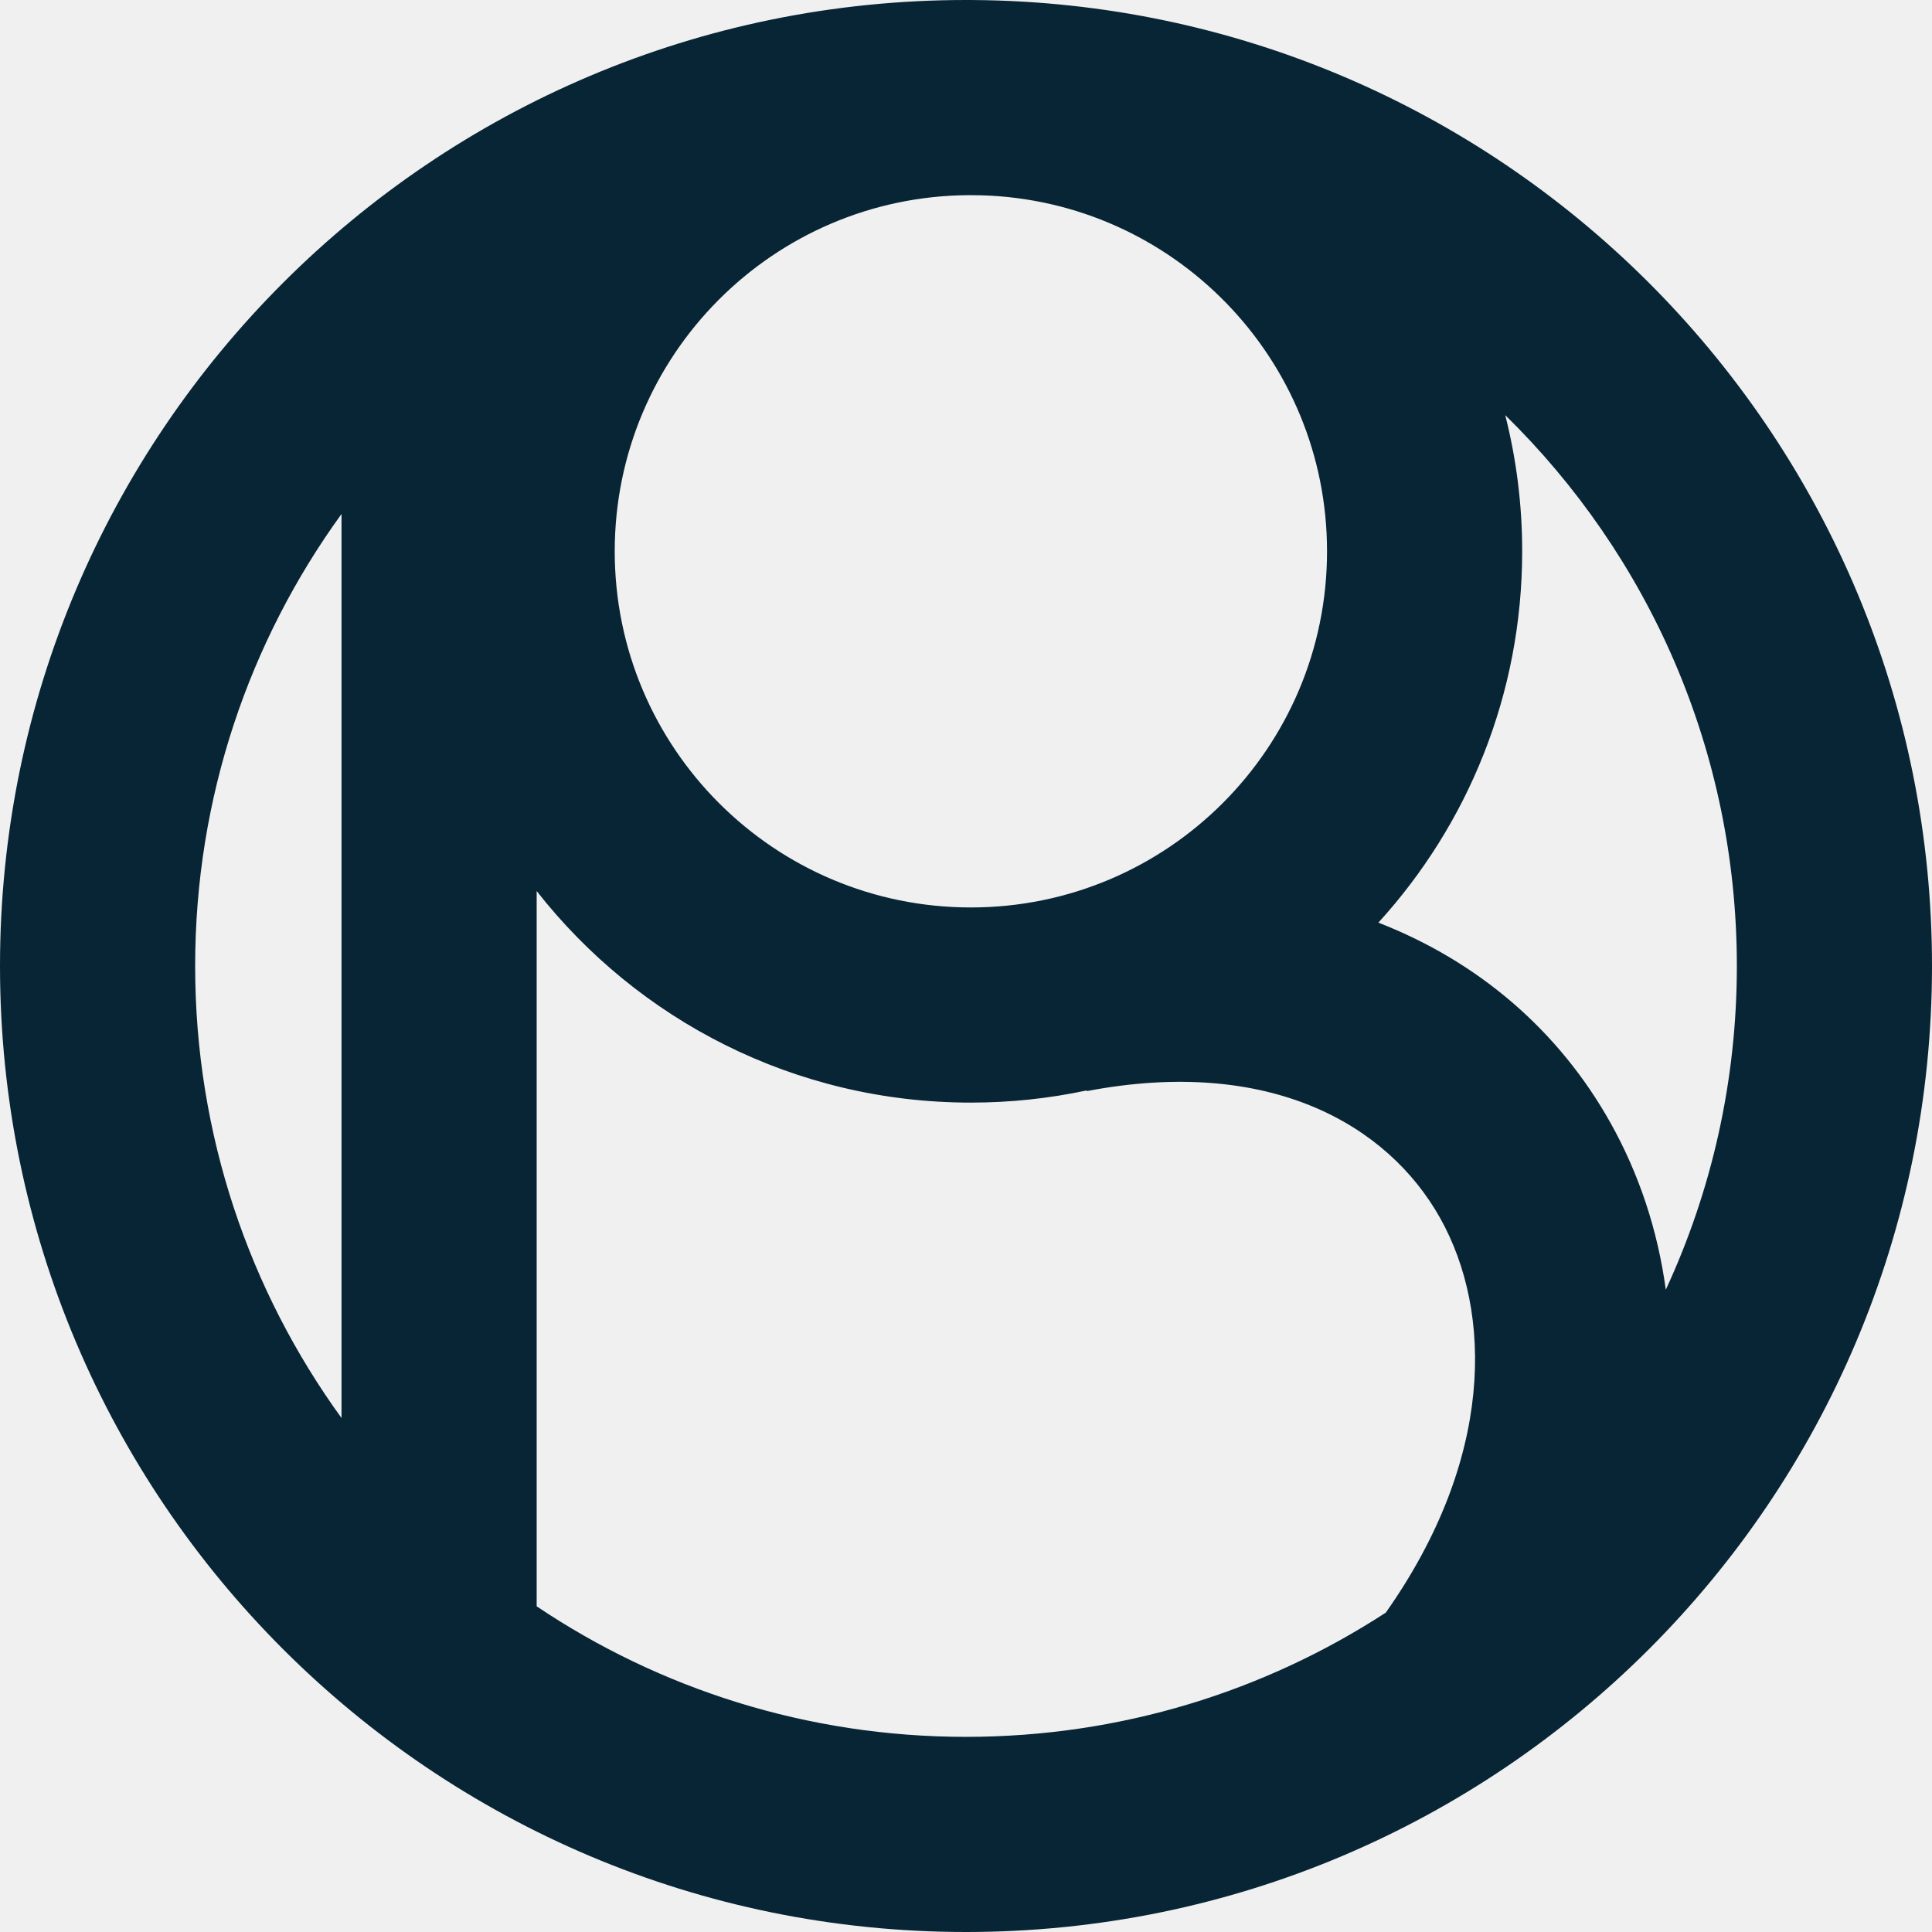
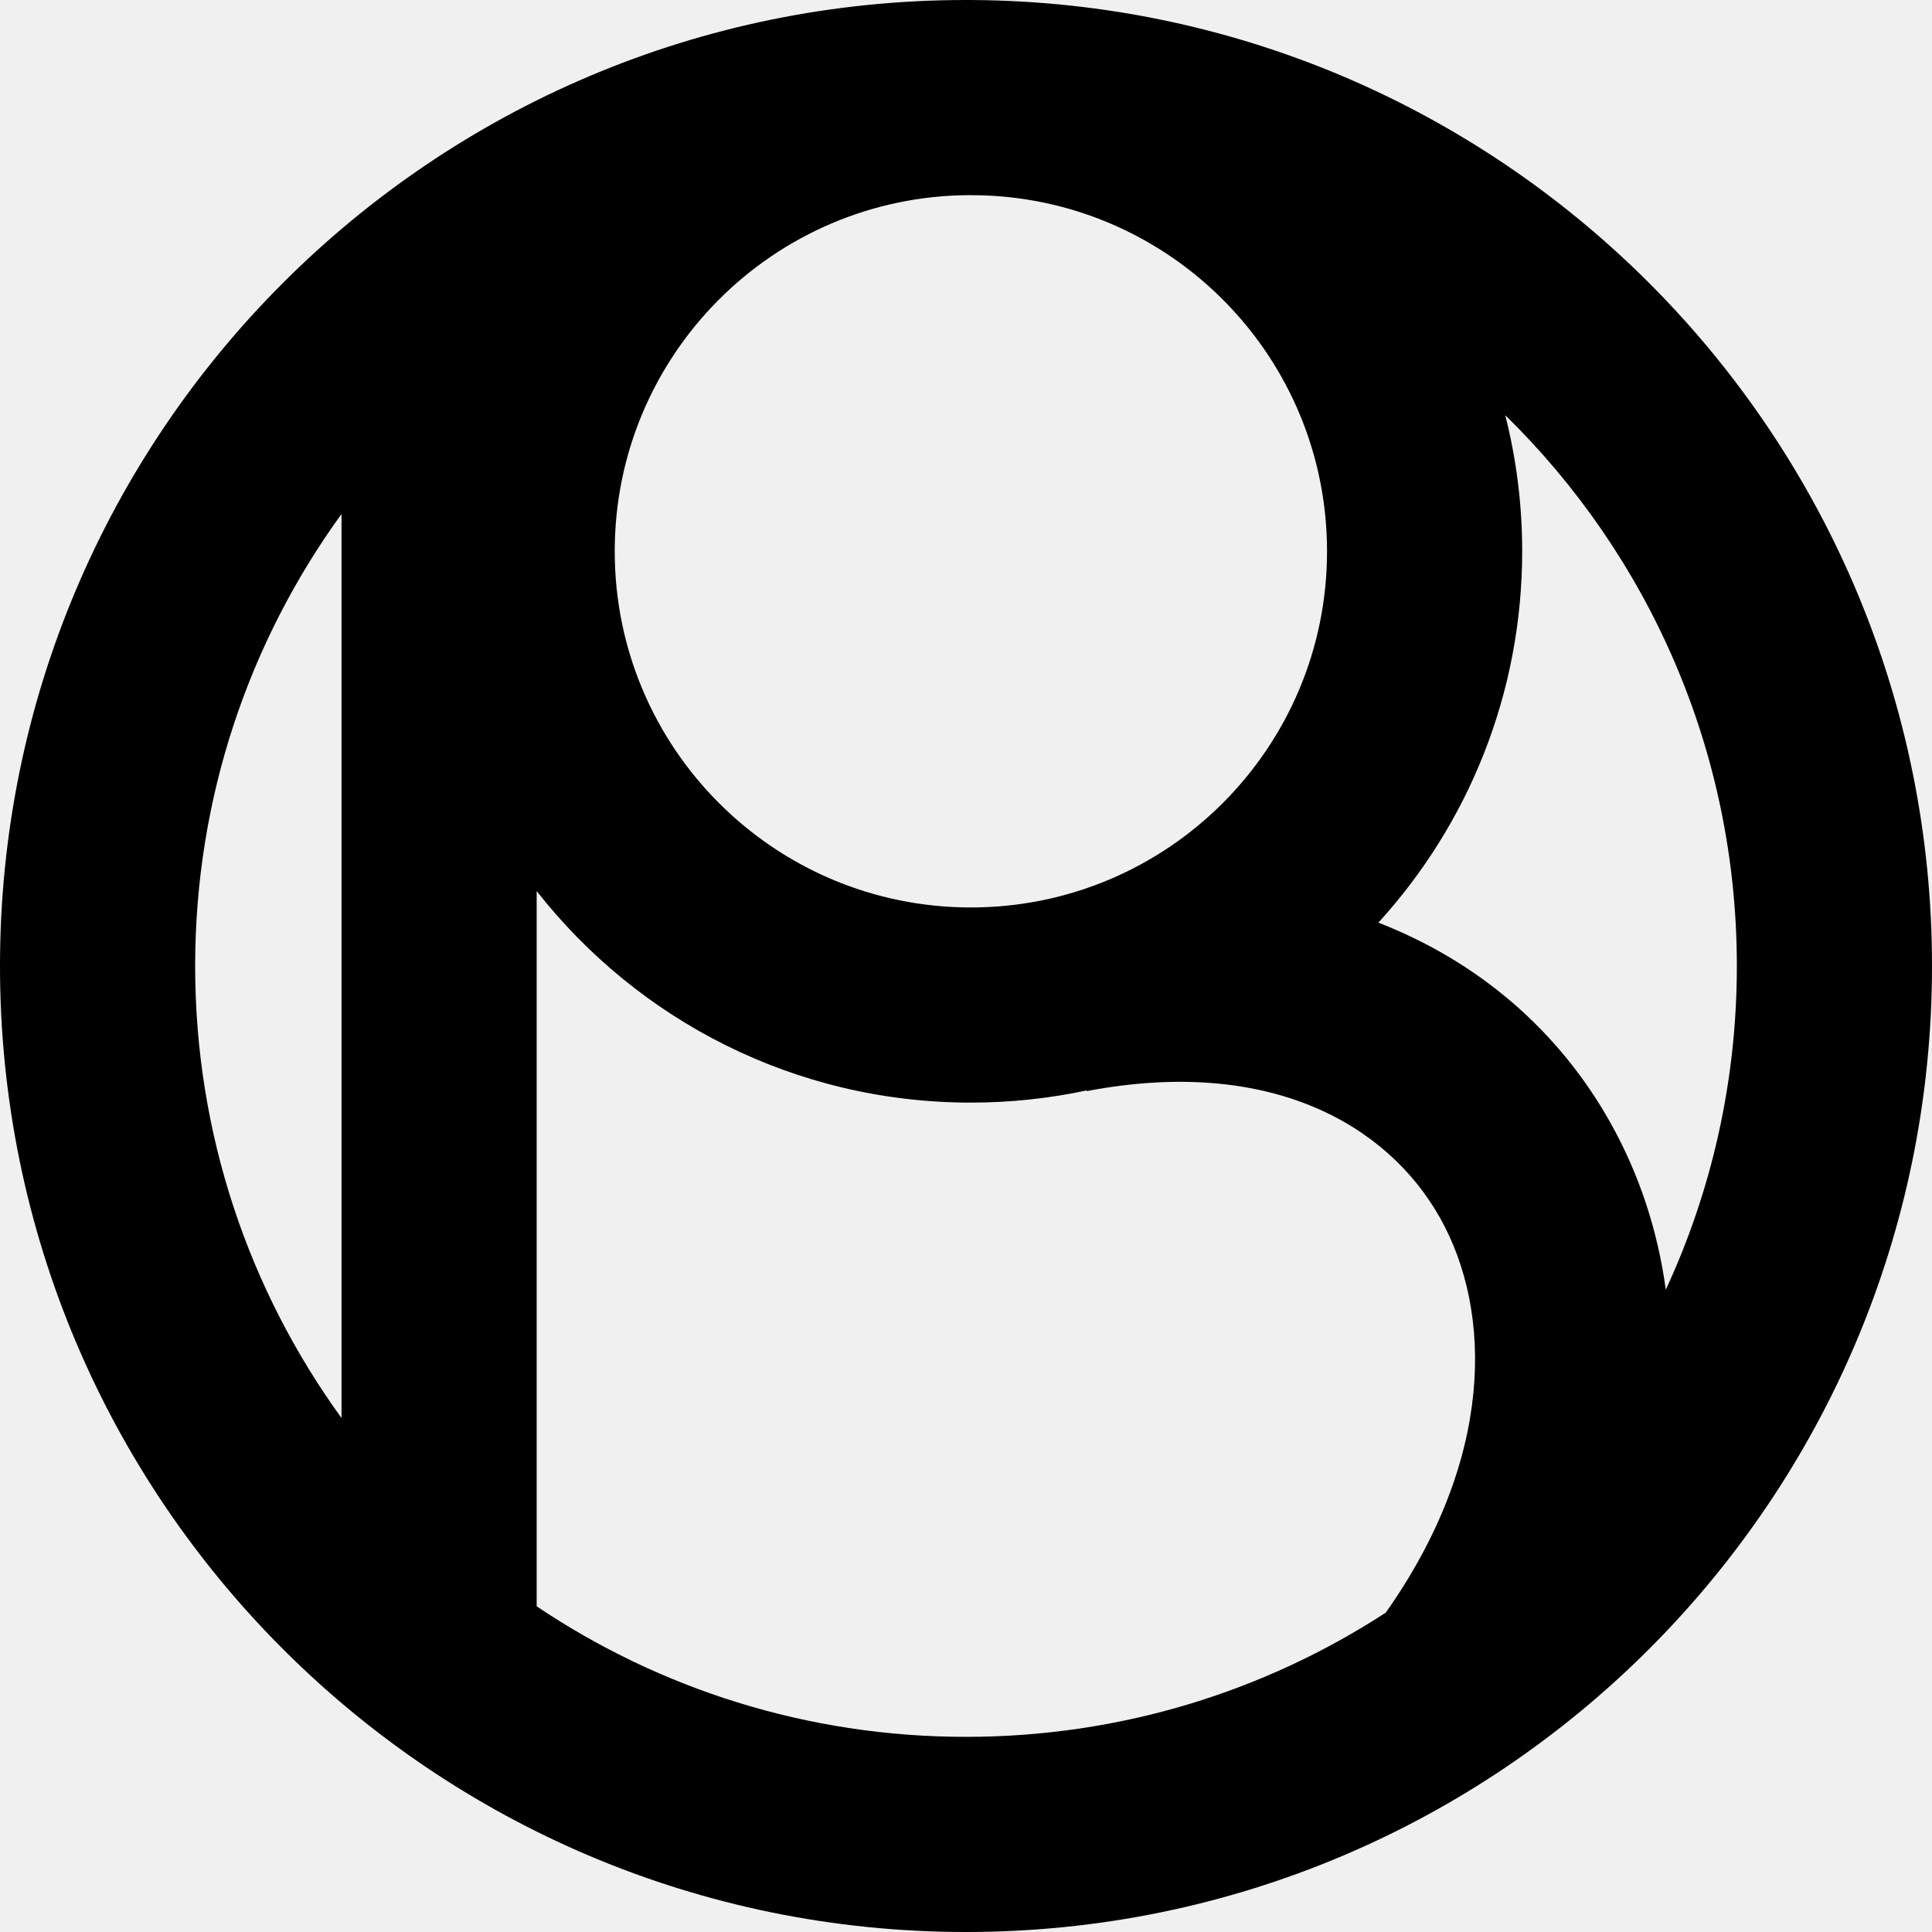
<svg xmlns="http://www.w3.org/2000/svg" width="1776" height="1776" viewBox="0 0 1776 1776" fill="none">
  <g clip-path="url(#clip0_808_1400)">
-     <path fill-rule="evenodd" clip-rule="evenodd" d="M906.325 0.179C1388.29 9.947 1776 403.699 1776 888C1776 1378.43 1378.43 1776 888 1776C397.573 1776 0 1378.43 0 888C0 397.573 397.573 -0 888 -0C889.495 -0.004 890.99 -0.004 892.485 -0C897.113 -0 901.724 0.063 906.325 0.179ZM1273.89 1482.41C1162.86 1554.65 1030.33 1596.61 888 1596.61C741.902 1596.61 606.127 1552.39 493.333 1476.61V819.095C586.107 937.495 730.402 1013.58 892.485 1013.58C928.983 1013.58 964.583 1009.72 998.892 1002.39L999.009 1003.01C1167.36 970.853 1275.75 1033.89 1323.83 1119.66C1372.53 1206.52 1373.31 1341.48 1273.89 1482.41ZM1531.29 1185.57C1573.21 1095.09 1596.61 994.282 1596.61 888C1596.61 689.608 1515.08 510.268 1383.7 381.634C1394.07 422.542 1399.31 464.585 1399.27 506.788C1399.27 638.283 1349.19 758.065 1267.08 848.139C1359.07 883.892 1432.94 947.415 1480.32 1031.95C1506.87 1079.32 1523.92 1131.19 1531.29 1185.57ZM179.394 888C179.394 732.779 229.301 589.219 313.939 472.488V1303.51C229.301 1186.78 179.394 1043.22 179.394 888ZM890.673 179.394C894.449 179.412 898.225 179.457 901.993 179.528C1078.41 184.551 1219.88 329.152 1219.88 506.788C1219.88 687.599 1073.3 834.182 892.485 834.182C711.674 834.182 565.091 687.599 565.091 506.788C565.091 326.587 710.687 180.38 890.673 179.394Z" fill="#082535" />
+     <path fill-rule="evenodd" clip-rule="evenodd" d="M906.325 0.179C1388.29 9.947 1776 403.699 1776 888C1776 1378.43 1378.43 1776 888 1776C397.573 1776 0 1378.43 0 888C0 397.573 397.573 -0 888 -0C889.495 -0.004 890.99 -0.004 892.485 -0C897.113 -0 901.724 0.063 906.325 0.179ZM1273.89 1482.41C1162.86 1554.65 1030.33 1596.61 888 1596.61C741.902 1596.61 606.127 1552.39 493.333 1476.61V819.095C586.107 937.495 730.402 1013.58 892.485 1013.58C928.983 1013.58 964.583 1009.72 998.892 1002.39L999.009 1003.01C1167.36 970.853 1275.75 1033.89 1323.83 1119.66C1372.53 1206.52 1373.31 1341.48 1273.89 1482.41ZM1531.29 1185.57C1573.21 1095.09 1596.61 994.282 1596.61 888C1596.61 689.608 1515.08 510.268 1383.7 381.634C1394.07 422.542 1399.31 464.585 1399.27 506.788C1399.27 638.283 1349.19 758.065 1267.08 848.139C1359.07 883.892 1432.94 947.415 1480.32 1031.95C1506.87 1079.32 1523.92 1131.19 1531.29 1185.57ZM179.394 888C179.394 732.779 229.301 589.219 313.939 472.488V1303.51C229.301 1186.78 179.394 1043.22 179.394 888ZM890.673 179.394C894.449 179.412 898.225 179.457 901.993 179.528C1078.41 184.551 1219.88 329.152 1219.88 506.788C1219.88 687.599 1073.3 834.182 892.485 834.182C711.674 834.182 565.091 687.599 565.091 506.788C565.091 326.587 710.687 180.38 890.673 179.394Z" fill="currentColor" />
  </g>
  <defs>
    <clipPath id="clip0_808_1400">
      <rect width="1776" height="1776" fill="white" />
    </clipPath>
  </defs>
</svg>
